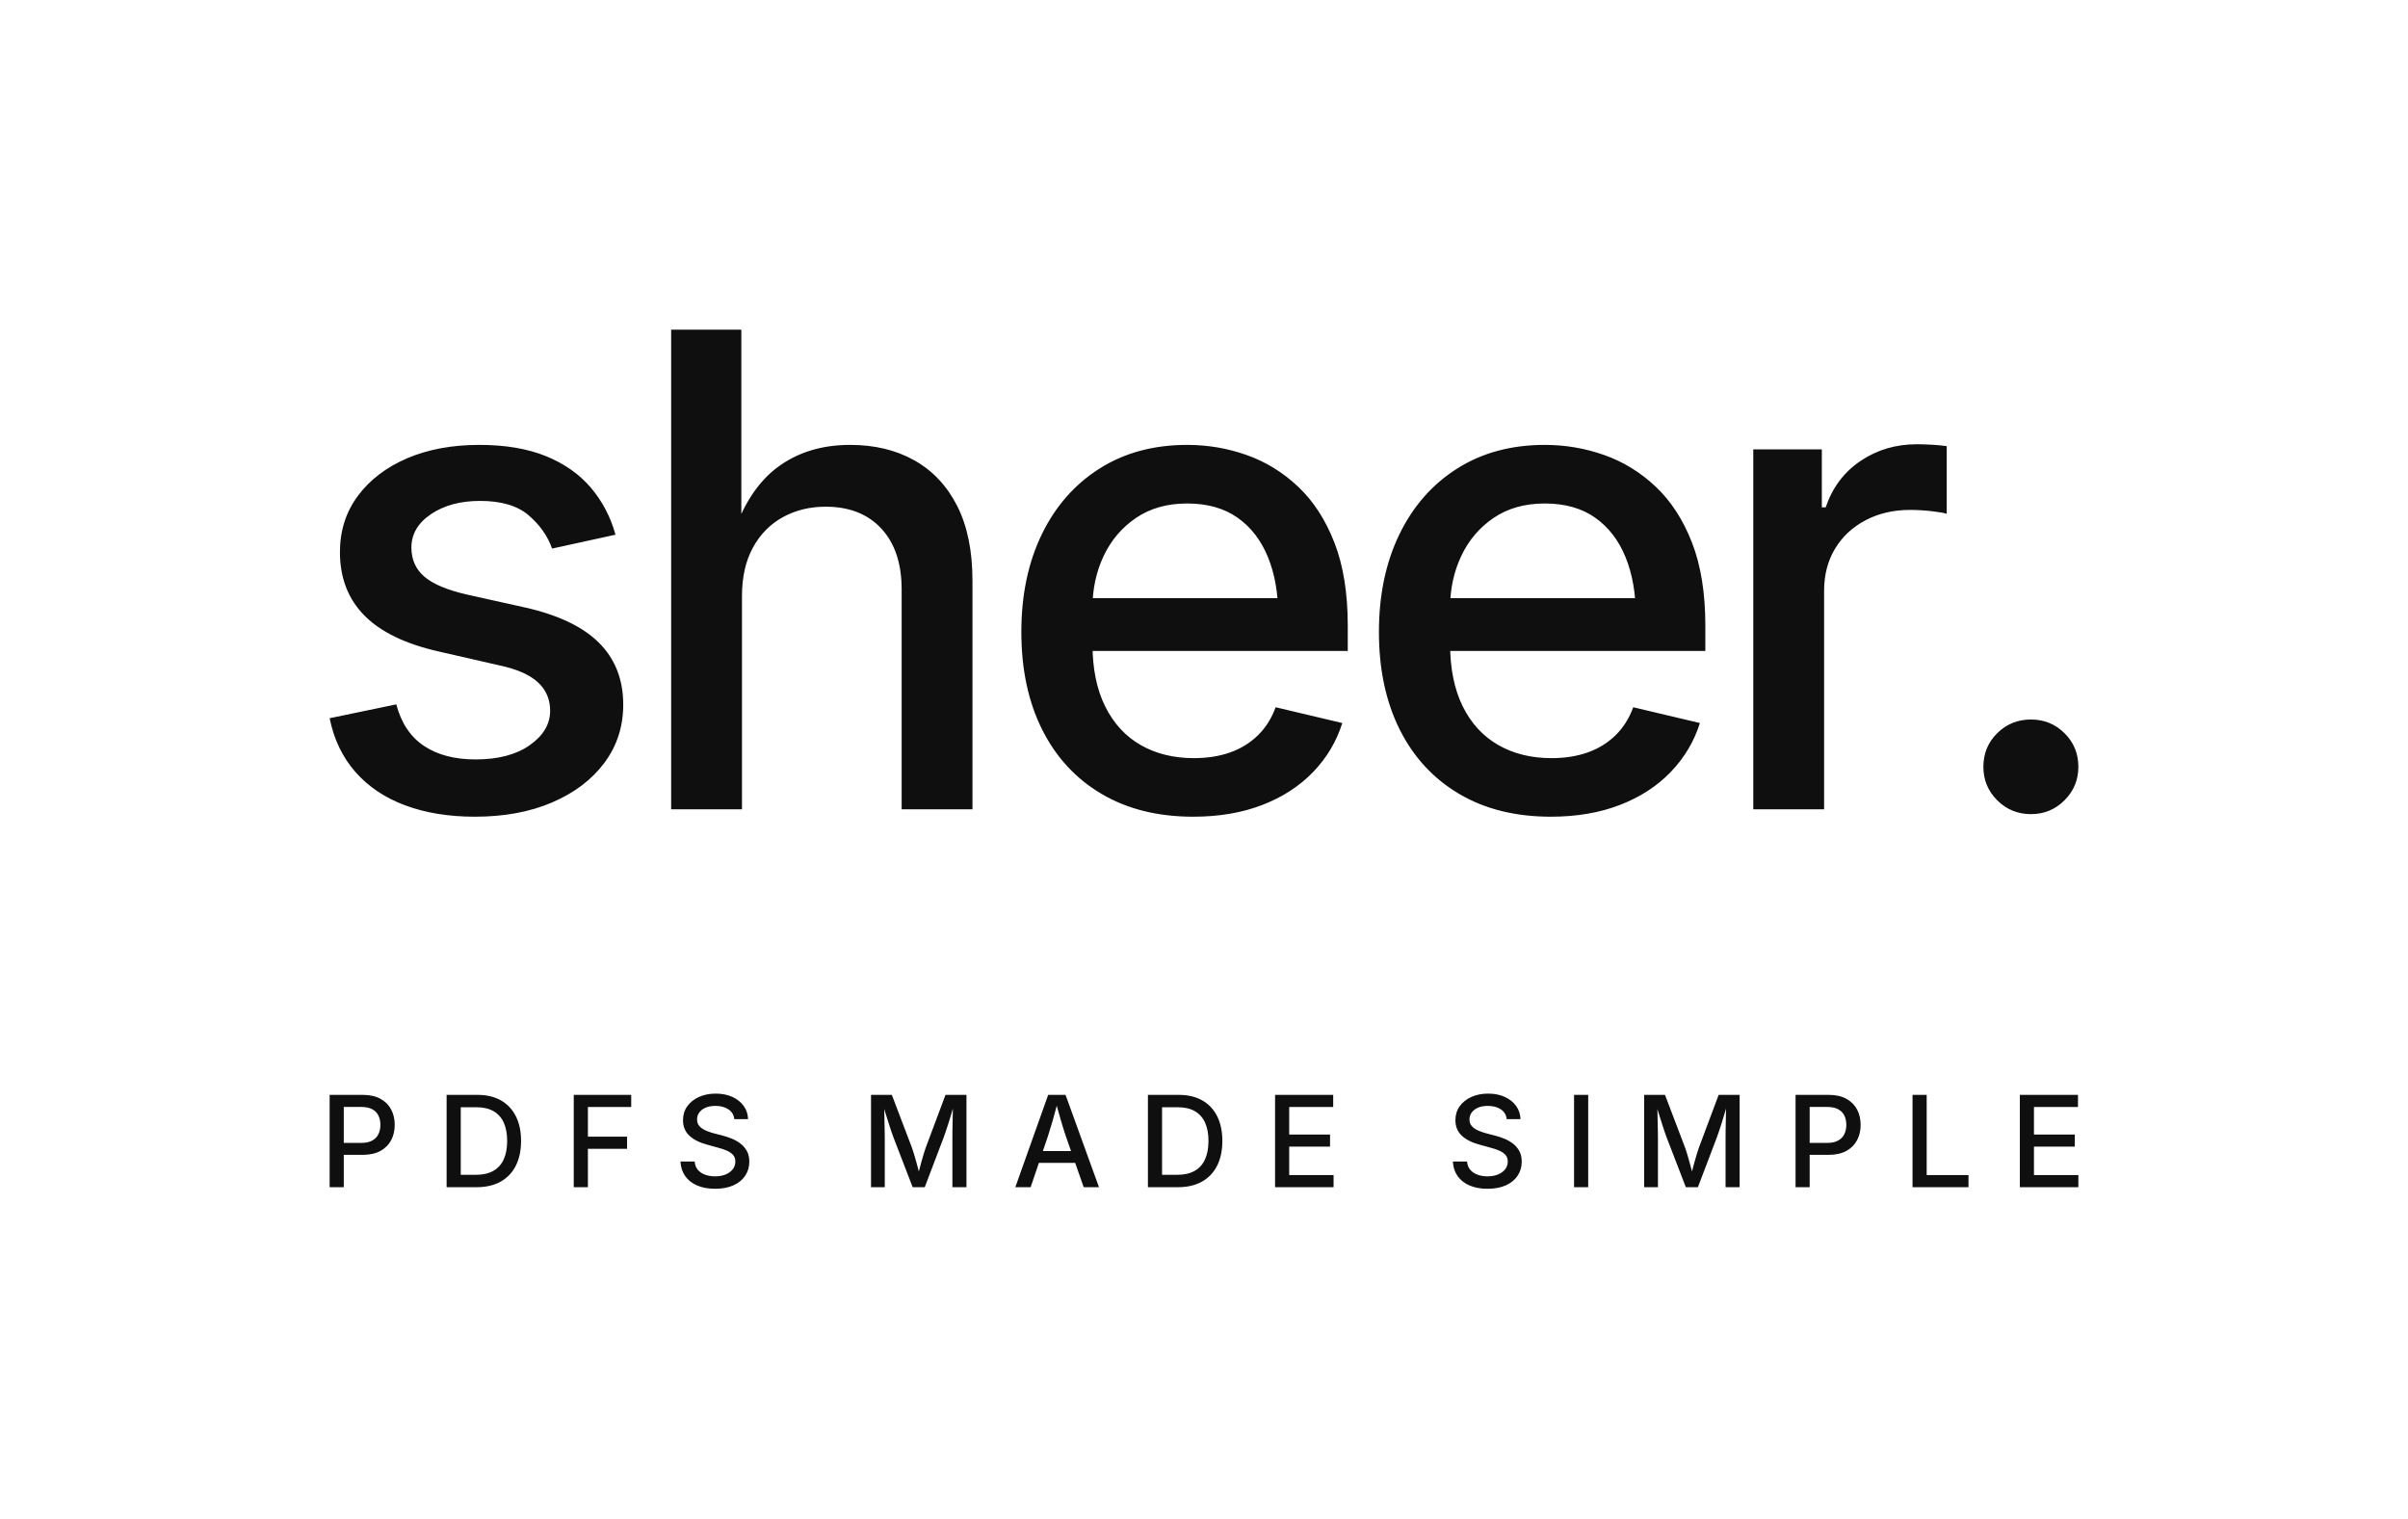
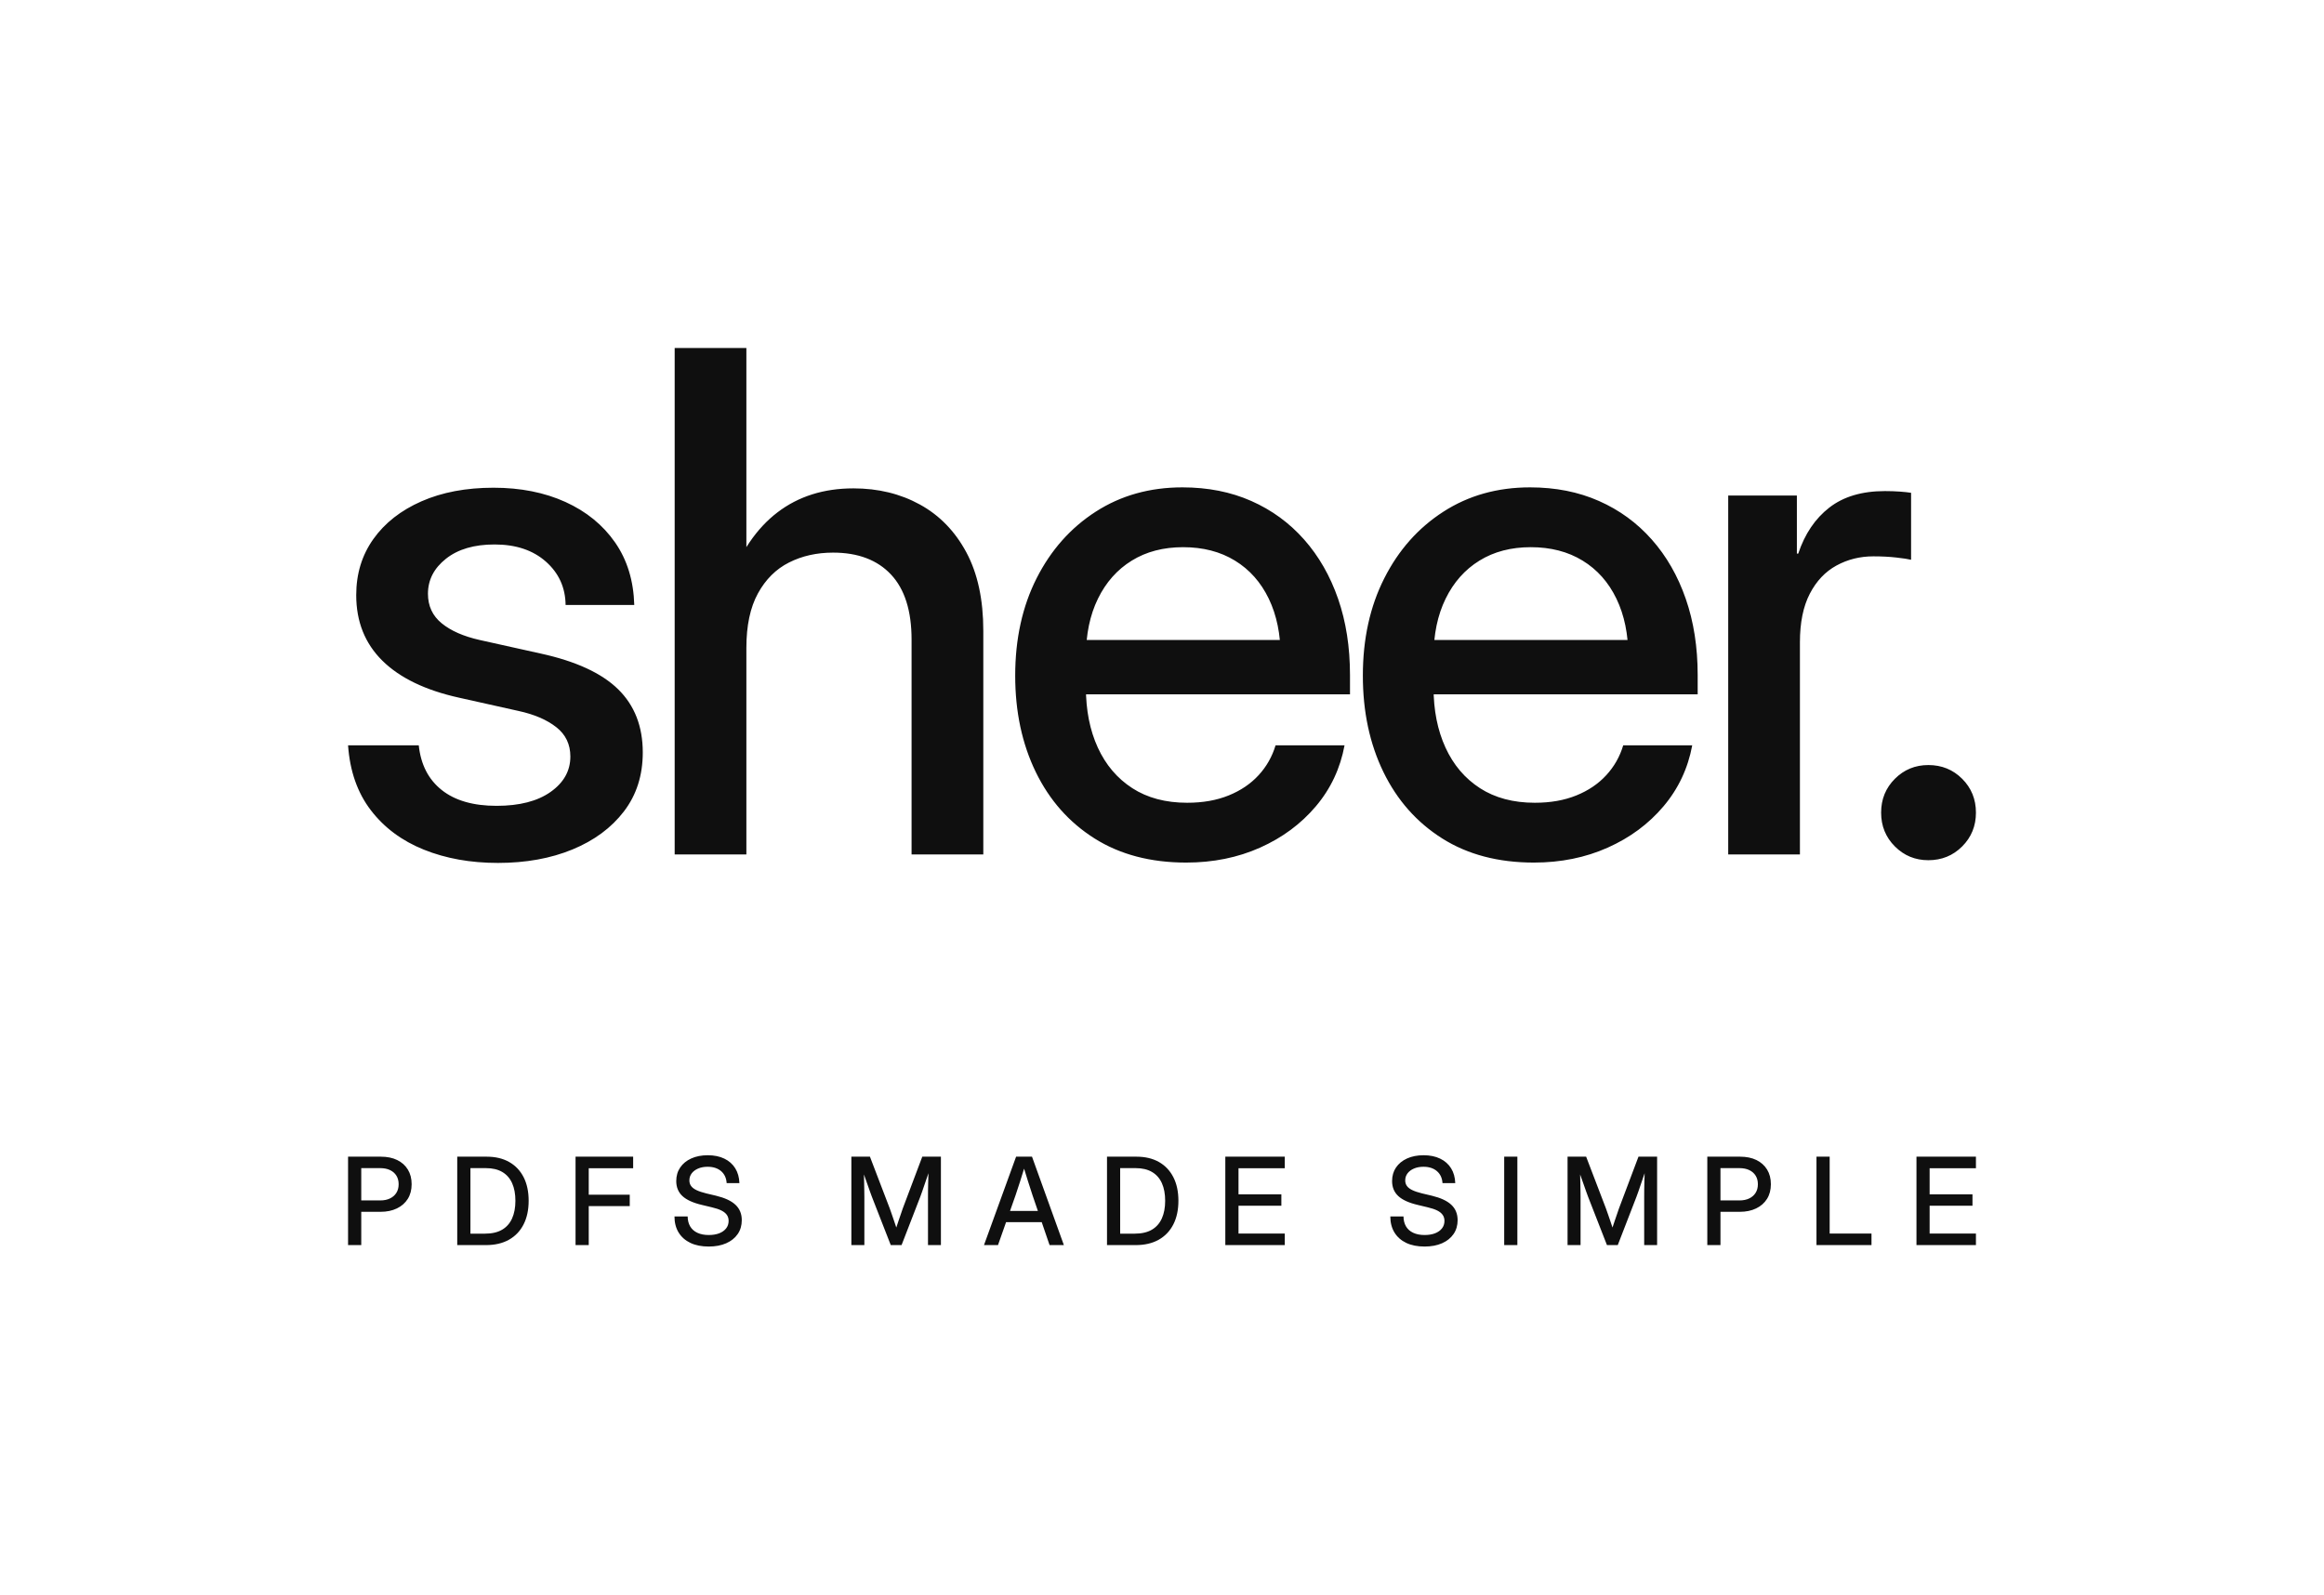
- <svg xmlns="http://www.w3.org/2000/svg" viewBox="0 0 935.03 589.59" width="935.03" height="589.59" role="img" aria-label="sheer.">
-   <path fill="#0F0F0F" d="M184.38 317.12Q169.25 317.12 157.44 312.75Q145.62 308.38 138.06 299.81Q130.5 291.25 128 278.88L153.88 273.5Q156.75 284.38 164.62 289.62Q172.5 294.88 184.62 294.88Q197.88 294.88 205.75 289.31Q213.62 283.75 213.62 276Q213.62 269.25 208.81 264.88Q204 260.5 194 258.38L170.5 253Q151 248.62 141.5 239Q132 229.38 132 214.38Q132 201.88 139 192.5Q146 183.12 158.12 177.94Q170.25 172.75 186.12 172.75Q201.25 172.75 212 177.12Q222.75 181.5 229.44 189.38Q236.12 197.25 239 207.62L214.38 213Q211.75 205.62 205.25 200.06Q198.75 194.5 186.38 194.5Q175 194.5 167.38 199.62Q159.75 204.75 159.75 212.62Q159.75 219.62 164.81 223.94Q169.88 228.25 181.38 230.88L203.88 235.88Q223.25 240.25 232.62 249.62Q242 259 242 273.62Q242 286.38 234.69 296.19Q227.38 306 214.44 311.56Q201.5 317.12 184.38 317.12ZM288.11 231.5L288.11 314.25L260.61 314.25L260.61 128L287.86 128L287.86 208.75L284.23 208.75Q290.36 190 301.98 181.38Q313.61 172.75 330.11 172.75Q344.36 172.75 355.04 178.75Q365.73 184.75 371.67 196.44Q377.61 208.12 377.61 225.5L377.61 314.25L350.11 314.25L350.11 228.88Q350.11 213.75 342.23 205.25Q334.36 196.75 320.61 196.75Q311.36 196.75 303.98 200.81Q296.61 204.88 292.36 212.62Q288.11 220.38 288.11 231.5ZM463.34 317.12Q442.71 317.12 427.71 308.25Q412.71 299.38 404.65 283.25Q396.59 267.12 396.59 245.38Q396.59 223.88 404.52 207.5Q412.46 191.12 426.96 181.94Q441.46 172.75 460.96 172.75Q472.96 172.75 484.09 176.69Q495.21 180.62 504.09 189Q512.96 197.38 518.15 210.69Q523.34 224 523.34 243L523.34 252.75L411.96 252.75L411.96 232.25L509.21 232.25L496.34 239Q496.34 226.12 492.34 216.31Q488.34 206.5 480.52 201Q472.71 195.5 460.96 195.5Q449.34 195.5 441.09 201.12Q432.84 206.75 428.52 215.94Q424.21 225.12 424.21 236L424.21 250Q424.21 264.38 429.15 274.31Q434.09 284.25 442.96 289.31Q451.84 294.38 463.59 294.38Q471.34 294.38 477.59 292.19Q483.84 290 488.4 285.56Q492.96 281.12 495.34 274.62L521.21 280.75Q517.84 291.5 509.9 299.75Q501.96 308 490.15 312.56Q478.34 317.12 463.34 317.12ZM602.19 317.12Q581.57 317.12 566.57 308.25Q551.57 299.38 543.5 283.25Q535.44 267.12 535.44 245.38Q535.44 223.88 543.38 207.5Q551.32 191.12 565.82 181.94Q580.32 172.75 599.82 172.75Q611.82 172.75 622.94 176.69Q634.07 180.62 642.94 189Q651.82 197.38 657 210.69Q662.19 224 662.19 243L662.19 252.75L550.82 252.75L550.82 232.25L648.07 232.25L635.19 239Q635.19 226.12 631.19 216.31Q627.19 206.5 619.38 201Q611.57 195.5 599.82 195.5Q588.19 195.5 579.94 201.12Q571.69 206.75 567.38 215.94Q563.07 225.12 563.07 236L563.07 250Q563.07 264.38 568 274.31Q572.94 284.25 581.82 289.31Q590.69 294.38 602.44 294.38Q610.19 294.38 616.44 292.19Q622.69 290 627.25 285.56Q631.82 281.12 634.19 274.62L660.07 280.75Q656.69 291.5 648.75 299.75Q640.82 308 629 312.56Q617.19 317.12 602.19 317.12ZM680.8 314.25L680.8 174.5L707.42 174.5L707.42 197L708.92 197Q712.8 185.5 722.42 179Q732.05 172.5 744.3 172.5Q746.92 172.5 750.3 172.69Q753.67 172.88 755.92 173.25L755.92 199.5Q754.42 199 750.17 198.5Q745.92 198 741.55 198Q732.05 198 724.42 202Q716.8 206 712.55 213.06Q708.3 220.12 708.3 229.38L708.3 314.25ZM788.65 316.12Q780.9 316.12 775.53 310.75Q770.15 305.38 770.15 297.75Q770.15 290 775.53 284.69Q780.9 279.38 788.65 279.38Q796.28 279.38 801.65 284.69Q807.03 290 807.03 297.75Q807.03 305.38 801.65 310.75Q796.28 316.12 788.65 316.12Z" />
-   <path fill="#0F0F0F" d="M128 460.98L128 425.13L140.85 425.13Q144.99 425.13 147.76 426.67Q150.53 428.21 151.9 430.83Q153.27 433.45 153.27 436.77Q153.27 440.1 151.89 442.73Q150.5 445.37 147.73 446.89Q144.97 448.42 140.8 448.42L132.02 448.42L132.02 443.78L140.27 443.78Q142.92 443.78 144.56 442.86Q146.19 441.95 146.95 440.36Q147.71 438.77 147.71 436.77Q147.71 434.75 146.95 433.18Q146.19 431.6 144.55 430.71Q142.9 429.82 140.23 429.82L133.49 429.82L133.49 460.98ZM185.07 460.98L176.21 460.98L176.21 456.17L184.78 456.17Q188.85 456.17 191.54 454.65Q194.24 453.14 195.59 450.19Q196.93 447.24 196.93 443.01Q196.93 438.8 195.6 435.88Q194.26 432.97 191.63 431.46Q188.99 429.94 185.07 429.94L176.02 429.94L176.02 425.13L185.43 425.13Q190.73 425.13 194.5 427.27Q198.28 429.41 200.3 433.42Q202.33 437.42 202.33 443.01Q202.33 448.61 200.29 452.63Q198.26 456.65 194.4 458.82Q190.53 460.98 185.07 460.98ZM178.91 425.13L178.91 460.98L173.42 460.98L173.42 425.13ZM222.79 460.98L222.79 425.13L245.1 425.13L245.1 429.84L228.28 429.84L228.28 441.37L243.49 441.37L243.49 446.06L228.28 446.06L228.28 460.98ZM277.67 461.59Q273.65 461.59 270.69 460.31Q267.73 459.03 266.06 456.66Q264.39 454.29 264.22 451.02L269.73 451.02Q269.9 452.97 270.99 454.25Q272.09 455.52 273.85 456.15Q275.6 456.77 277.65 456.77Q279.93 456.77 281.7 456.06Q283.47 455.35 284.51 454.04Q285.54 452.73 285.54 451Q285.54 449.43 284.64 448.43Q283.74 447.44 282.21 446.77Q280.68 446.11 278.73 445.61L274.54 444.45Q270.14 443.27 267.67 440.96Q265.21 438.65 265.21 434.97Q265.21 431.86 266.88 429.54Q268.55 427.22 271.43 425.93Q274.3 424.64 277.91 424.64Q281.59 424.64 284.4 425.93Q287.2 427.22 288.8 429.46Q290.4 431.7 290.47 434.56L285.13 434.56Q284.87 432.11 282.86 430.76Q280.85 429.41 277.79 429.41Q275.63 429.41 274.03 430.08Q272.43 430.76 271.55 431.95Q270.67 433.14 270.67 434.66Q270.67 436.36 271.72 437.41Q272.76 438.46 274.27 439.07Q275.77 439.69 277.14 440.05L280.63 440.96Q282.34 441.39 284.16 442.13Q285.97 442.86 287.51 444.03Q289.05 445.2 290.01 446.92Q290.96 448.64 290.96 451.07Q290.96 454.1 289.39 456.48Q287.83 458.87 284.86 460.23Q281.88 461.59 277.67 461.59ZM338.22 460.98L338.22 425.13L346.3 425.13L354.13 445.7Q354.46 446.62 354.88 448.01Q355.3 449.41 355.76 451.04Q356.22 452.68 356.63 454.27Q357.04 455.86 357.35 457.13L356.19 457.13Q356.51 455.93 356.92 454.35Q357.33 452.78 357.78 451.14Q358.24 449.5 358.67 448.06Q359.11 446.62 359.44 445.7L367.14 425.13L375.28 425.13L375.28 460.98L369.82 460.98L369.82 441.68Q369.82 440.58 369.84 439.04Q369.86 437.5 369.9 435.78Q369.94 434.05 369.97 432.3Q370.01 430.54 370.03 428.93L370.44 428.93Q369.96 430.69 369.39 432.55Q368.83 434.42 368.29 436.15Q367.75 437.88 367.25 439.31Q366.76 440.74 366.42 441.68L359.08 460.98L354.39 460.98L346.95 441.68Q346.59 440.77 346.12 439.36Q345.65 437.95 345.1 436.23Q344.55 434.51 343.97 432.65Q343.39 430.78 342.81 428.93L343.3 428.93Q343.34 430.4 343.38 432.12Q343.42 433.84 343.45 435.59Q343.49 437.35 343.52 438.93Q343.56 440.5 343.56 441.68L343.56 460.98ZM394.25 460.98L407.01 425.13L413.75 425.13L426.74 460.98L420.8 460.98L413.82 441.03Q413 438.6 412.03 435.31Q411.05 432.01 409.78 427.39L410.88 427.39Q409.65 432.06 408.68 435.39Q407.71 438.72 406.96 441.03L400.2 460.98ZM401.16 451.53L401.16 446.95L419.81 446.95L419.81 451.53ZM457.39 460.98L448.53 460.98L448.53 456.17L457.1 456.17Q461.17 456.17 463.86 454.65Q466.56 453.14 467.9 450.19Q469.25 447.24 469.25 443.01Q469.25 438.8 467.92 435.88Q466.58 432.97 463.95 431.46Q461.31 429.94 457.39 429.94L448.34 429.94L448.34 425.13L457.75 425.13Q463.04 425.13 466.82 427.27Q470.6 429.41 472.62 433.42Q474.64 437.42 474.64 443.01Q474.64 448.61 472.61 452.63Q470.58 456.65 466.71 458.82Q462.85 460.98 457.39 460.98ZM451.23 425.13L451.23 460.98L445.74 460.98L445.74 425.13ZM495.11 460.98L495.11 425.13L517.68 425.13L517.68 429.84L500.6 429.84L500.6 440.53L516.46 440.53L516.46 445.22L500.6 445.22L500.6 456.27L517.83 456.27L517.83 460.98ZM577.6 461.59Q573.58 461.59 570.62 460.31Q567.66 459.03 565.99 456.66Q564.32 454.29 564.15 451.02L569.66 451.02Q569.83 452.97 570.92 454.25Q572.02 455.52 573.78 456.15Q575.53 456.77 577.58 456.77Q579.87 456.77 581.63 456.06Q583.4 455.35 584.44 454.04Q585.47 452.73 585.47 451Q585.47 449.43 584.57 448.43Q583.67 447.44 582.14 446.77Q580.61 446.11 578.66 445.61L574.47 444.45Q570.07 443.27 567.6 440.96Q565.14 438.65 565.14 434.97Q565.14 431.86 566.81 429.54Q568.48 427.22 571.36 425.93Q574.23 424.64 577.84 424.64Q581.53 424.64 584.33 425.93Q587.13 427.22 588.73 429.46Q590.33 431.7 590.41 434.56L585.06 434.56Q584.8 432.11 582.79 430.76Q580.78 429.41 577.72 429.41Q575.56 429.41 573.96 430.08Q572.36 430.76 571.48 431.95Q570.6 433.14 570.6 434.66Q570.6 436.36 571.65 437.41Q572.69 438.46 574.2 439.07Q575.7 439.69 577.07 440.05L580.56 440.96Q582.27 441.39 584.09 442.13Q585.91 442.86 587.45 444.03Q588.99 445.2 589.94 446.92Q590.89 448.64 590.89 451.07Q590.89 454.1 589.32 456.48Q587.76 458.87 584.79 460.23Q581.81 461.59 577.6 461.59ZM616.7 425.13L616.7 460.98L611.21 460.98L611.21 425.13ZM638.44 460.98L638.44 425.13L646.52 425.13L654.35 445.7Q654.68 446.62 655.1 448.01Q655.52 449.41 655.98 451.04Q656.44 452.68 656.85 454.27Q657.26 455.86 657.57 457.13L656.41 457.13Q656.73 455.93 657.14 454.35Q657.55 452.78 658 451.14Q658.46 449.5 658.89 448.06Q659.33 446.62 659.66 445.7L667.36 425.13L675.5 425.13L675.5 460.98L670.04 460.98L670.04 441.68Q670.04 440.58 670.06 439.04Q670.08 437.5 670.12 435.78Q670.16 434.05 670.19 432.3Q670.23 430.54 670.25 428.93L670.66 428.93Q670.18 430.69 669.61 432.55Q669.05 434.42 668.51 436.15Q667.97 437.88 667.47 439.31Q666.98 440.74 666.64 441.68L659.3 460.98L654.61 460.98L647.17 441.68Q646.81 440.77 646.34 439.36Q645.87 437.95 645.32 436.23Q644.77 434.51 644.19 432.65Q643.61 430.78 643.03 428.93L643.52 428.93Q643.56 430.4 643.6 432.12Q643.64 433.84 643.67 435.59Q643.71 437.35 643.74 438.93Q643.78 440.5 643.78 441.68L643.78 460.98ZM697.22 460.98L697.22 425.13L710.07 425.13Q714.21 425.13 716.97 426.67Q719.74 428.21 721.11 430.83Q722.49 433.45 722.49 436.77Q722.49 440.1 721.1 442.73Q719.72 445.37 716.95 446.89Q714.18 448.42 710.02 448.42L701.24 448.42L701.24 443.78L709.49 443.78Q712.14 443.78 713.77 442.86Q715.41 441.95 716.17 440.36Q716.93 438.77 716.93 436.77Q716.93 434.75 716.17 433.18Q715.41 431.6 713.76 430.71Q712.11 429.82 709.44 429.82L702.7 429.82L702.7 460.98ZM742.64 460.98L742.64 425.13L748.13 425.13L748.13 456.27L764.37 456.27L764.37 460.98ZM784.31 460.98L784.31 425.13L806.88 425.13L806.88 429.84L789.79 429.84L789.79 440.53L805.65 440.53L805.65 445.22L789.79 445.22L789.79 456.27L807.03 456.27L807.03 460.98Z" />
+ <svg xmlns="http://www.w3.org/2000/svg" viewBox="0 0 854.65 586.47" width="854.65" height="586.47" role="img" aria-label="sheer.">
+   <path fill="#0F0F0F" d="M183.12 317.38Q168 317.38 155.88 312.5Q143.75 307.62 136.38 298Q129 288.38 128 274.12L154 274.12Q155.12 284.75 162.44 290.56Q169.75 296.38 182.62 296.38Q195.25 296.38 202.5 291.25Q209.75 286.12 209.75 278.25Q209.75 271.5 204.56 267.44Q199.38 263.38 190.75 261.5L168.88 256.62Q150.25 252.5 140.62 243Q131 233.5 131 218.88Q131 207.12 137.31 198.25Q143.62 189.38 155 184.38Q166.38 179.38 181.5 179.38Q196.38 179.38 207.94 184.62Q219.5 189.88 226.19 199.5Q232.88 209.12 233.25 222.5L208 222.5Q207.88 212.88 200.75 206.56Q193.62 200.25 181.88 200.25Q170.62 200.25 164 205.5Q157.38 210.75 157.38 218.38Q157.38 225.12 162.44 229.25Q167.5 233.38 176.38 235.38L198.88 240.38Q218.25 244.62 227.31 253.5Q236.38 262.38 236.38 276.75Q236.38 289.38 229.44 298.44Q222.5 307.5 210.5 312.44Q198.5 317.38 183.12 317.38ZM274.48 238.25L274.48 314.25L248.11 314.25L248.11 128L274.48 128L274.48 215L267.86 215Q274.36 197.25 285.92 188.44Q297.48 179.62 313.86 179.62Q327.48 179.62 338.29 185.56Q349.11 191.5 355.36 203.12Q361.61 214.75 361.61 232L361.61 314.25L335.23 314.25L335.23 235.25Q335.23 219.38 327.67 211.31Q320.11 203.25 306.36 203.25Q297.36 203.25 290.17 206.88Q282.98 210.5 278.73 218.25Q274.48 226 274.48 238.25ZM436.21 317.25Q416.59 317.25 402.52 308.38Q388.46 299.5 380.9 283.94Q373.34 268.38 373.34 248.5Q373.34 228.25 381.21 212.69Q389.09 197.12 402.96 188.19Q416.84 179.25 434.84 179.25Q448.84 179.25 460.15 184.25Q471.46 189.25 479.59 198.44Q487.71 207.62 492.09 220.25Q496.46 232.88 496.46 248.25L496.46 255.38L385.21 255.38L385.21 235.38L482.59 235.38L470.96 241.5Q470.96 229.25 466.59 220.19Q462.21 211.12 454.15 206.19Q446.09 201.25 435.09 201.25Q424.21 201.25 416.21 206.19Q408.21 211.12 403.77 220.19Q399.34 229.25 399.34 241.5L399.34 252.88Q399.34 265.38 403.71 274.94Q408.09 284.5 416.4 289.88Q424.71 295.25 436.59 295.25Q445.21 295.25 451.84 292.56Q458.46 289.88 462.84 285.12Q467.21 280.38 469.09 274.12L494.46 274.12Q492.09 286.88 483.9 296.56Q475.71 306.25 463.4 311.75Q451.09 317.25 436.21 317.25ZM564.07 317.25Q544.44 317.25 530.38 308.38Q516.32 299.5 508.75 283.94Q501.19 268.38 501.19 248.5Q501.19 228.25 509.07 212.69Q516.94 197.12 530.82 188.19Q544.69 179.25 562.69 179.25Q576.69 179.25 588 184.25Q599.32 189.25 607.44 198.44Q615.57 207.62 619.94 220.25Q624.32 232.88 624.32 248.25L624.32 255.38L513.07 255.38L513.07 235.38L610.44 235.38L598.82 241.5Q598.82 229.25 594.44 220.19Q590.07 211.12 582 206.19Q573.94 201.25 562.94 201.25Q552.07 201.25 544.07 206.19Q536.07 211.12 531.63 220.19Q527.19 229.25 527.19 241.5L527.19 252.88Q527.19 265.38 531.57 274.94Q535.94 284.5 544.25 289.88Q552.57 295.25 564.44 295.25Q573.07 295.25 579.69 292.56Q586.32 289.88 590.69 285.12Q595.07 280.38 596.94 274.12L622.32 274.12Q619.94 286.88 611.75 296.56Q603.57 306.25 591.25 311.75Q578.94 317.25 564.07 317.25ZM635.55 314.25L635.55 182.25L660.8 182.25L660.8 203.62L661.3 203.62Q664.92 192.75 672.73 186.69Q680.55 180.62 693.17 180.62Q696.17 180.62 698.73 180.81Q701.3 181 702.8 181.25L702.8 205.88Q701.3 205.5 697.42 205.06Q693.55 204.62 688.92 204.62Q681.55 204.62 675.36 208Q669.17 211.38 665.55 218.38Q661.92 225.38 661.92 236.25L661.92 314.25ZM709.15 316.38Q701.9 316.38 696.84 311.31Q691.78 306.25 691.78 298.88Q691.78 291.5 696.84 286.44Q701.9 281.38 709.15 281.38Q716.53 281.38 721.59 286.44Q726.65 291.5 726.65 298.88Q726.65 306.25 721.59 311.31Q716.53 316.38 709.15 316.38Z" />
+   <path fill="#0F0F0F" d="M128 457.94L128 425.42L140.05 425.42Q143.54 425.42 146.07 426.65Q148.61 427.89 149.99 430.16Q151.38 432.43 151.38 435.55Q151.38 438.67 149.96 440.94Q148.54 443.21 145.96 444.45Q143.39 445.7 139.9 445.7L130.55 445.7L130.55 441.51L139.81 441.51Q141.93 441.51 143.43 440.77Q144.94 440.04 145.77 438.71Q146.6 437.38 146.6 435.55Q146.6 433.71 145.77 432.39Q144.94 431.07 143.43 430.35Q141.93 429.63 139.81 429.63L132.85 429.63L132.85 457.94ZM178.67 457.94L170.66 457.94L170.66 453.73L178.37 453.73Q182.17 453.73 184.63 452.29Q187.1 450.85 188.32 448.13Q189.54 445.41 189.54 441.64Q189.54 437.86 188.34 435.18Q187.14 432.49 184.73 431.06Q182.32 429.63 178.69 429.63L170.49 429.63L170.49 425.42L179 425.42Q183.78 425.42 187.24 427.37Q190.7 429.33 192.56 432.96Q194.41 436.59 194.41 441.64Q194.41 446.68 192.54 450.34Q190.68 453.99 187.16 455.97Q183.65 457.94 178.67 457.94ZM173 425.42L173 457.94L168.15 457.94L168.15 425.42ZM211.66 457.94L211.66 425.42L232.84 425.42L232.84 429.68L216.51 429.68L216.51 439.41L231.59 439.41L231.59 443.6L216.51 443.6L216.51 457.94ZM260.63 458.47Q256.73 458.47 253.91 457.14Q251.1 455.8 249.57 453.32Q248.04 450.83 248.04 447.4L252.89 447.4Q252.91 449.54 253.82 451.08Q254.74 452.62 256.48 453.42Q258.21 454.23 260.63 454.23Q262.86 454.23 264.49 453.6Q266.11 452.97 267.03 451.8Q267.95 450.63 267.95 449.04Q267.95 447.79 267.33 446.87Q266.7 445.94 265.34 445.24Q263.97 444.54 261.7 444.02L258.15 443.17Q253.21 442.01 250.95 439.89Q248.69 437.77 248.69 434.39Q248.69 431.53 250.14 429.4Q251.58 427.27 254.2 426.08Q256.81 424.89 260.29 424.89Q263.8 424.89 266.38 426.14Q268.95 427.38 270.38 429.68Q271.81 431.97 271.92 435.15L267.23 435.15Q267.05 432.34 265.18 430.73Q263.3 429.13 260.22 429.13Q258.28 429.13 256.76 429.77Q255.24 430.42 254.38 431.54Q253.52 432.67 253.52 434.15Q253.52 435.33 254.15 436.2Q254.78 437.08 256.15 437.73Q257.51 438.38 259.74 438.93L263.25 439.76Q265.7 440.35 267.5 441.18Q269.3 442.01 270.47 443.11Q271.64 444.21 272.21 445.62Q272.79 447.03 272.79 448.77Q272.79 451.7 271.29 453.88Q269.78 456.07 267.05 457.27Q264.32 458.47 260.63 458.47ZM313.09 457.94L313.09 425.42L319.92 425.42L327.21 444.47Q327.49 445.28 327.91 446.46Q328.32 447.64 328.76 448.93Q329.19 450.22 329.58 451.37Q329.96 452.53 330.2 453.27L329.04 453.27Q329.28 452.53 329.65 451.37Q330.02 450.22 330.46 448.93Q330.9 447.64 331.31 446.46Q331.73 445.28 331.99 444.47L339.17 425.42L346.02 425.42L346.02 457.94L341.27 457.94L341.27 440.22Q341.27 439.15 341.28 437.85Q341.29 436.55 341.33 435.13Q341.37 433.71 341.41 432.27Q341.44 430.83 341.46 429.5L342.09 429.5Q341.57 431.09 341.04 432.65Q340.5 434.22 340.02 435.62Q339.54 437.03 339.14 438.2Q338.73 439.37 338.41 440.22L331.55 457.94L327.58 457.94L320.66 440.22Q320.33 439.37 319.92 438.2Q319.5 437.03 319.01 435.62Q318.52 434.22 317.96 432.65Q317.41 431.09 316.84 429.5L317.67 429.5Q317.69 430.83 317.72 432.27Q317.76 433.71 317.79 435.13Q317.82 436.55 317.84 437.85Q317.87 439.15 317.87 440.22L317.87 457.94ZM361.86 457.94L373.67 425.42L379.52 425.42L391.24 457.94L385.98 457.94L379.71 439.61Q378.95 437.27 378.06 434.5Q377.16 431.73 375.92 427.62L377.29 427.62Q376.05 431.73 375.15 434.5Q374.26 437.27 373.47 439.61L367.01 457.94ZM368.41 449.5L368.41 445.37L384.71 445.37L384.71 449.5ZM417.62 457.94L409.61 457.94L409.61 453.73L417.31 453.73Q421.11 453.73 423.58 452.29Q426.04 450.85 427.27 448.13Q428.49 445.41 428.49 441.64Q428.49 437.86 427.29 435.18Q426.09 432.49 423.67 431.06Q421.26 429.63 417.64 429.63L409.43 429.63L409.43 425.42L417.95 425.42Q422.73 425.42 426.19 427.37Q429.64 429.33 431.5 432.96Q433.36 436.59 433.36 441.64Q433.36 446.68 431.49 450.34Q429.62 453.99 426.11 455.97Q422.59 457.94 417.62 457.94ZM411.94 425.42L411.94 457.94L407.1 457.94L407.1 425.42ZM450.61 457.94L450.61 425.42L472.48 425.42L472.48 429.68L455.46 429.68L455.46 439.26L471.22 439.26L471.22 443.47L455.46 443.47L455.46 453.69L472.48 453.69L472.48 457.94ZM523.88 458.47Q519.98 458.47 517.16 457.14Q514.35 455.8 512.82 453.32Q511.29 450.83 511.29 447.4L516.13 447.4Q516.16 449.54 517.07 451.08Q517.99 452.62 519.73 453.42Q521.46 454.23 523.88 454.23Q526.11 454.23 527.74 453.6Q529.36 452.97 530.28 451.8Q531.2 450.63 531.2 449.04Q531.2 447.79 530.57 446.87Q529.95 445.94 528.59 445.24Q527.22 444.54 524.95 444.02L521.4 443.17Q516.46 442.01 514.2 439.89Q511.94 437.77 511.94 434.39Q511.94 431.53 513.38 429.4Q514.83 427.27 517.44 426.08Q520.06 424.89 523.53 424.89Q527.05 424.89 529.62 426.14Q532.2 427.38 533.63 429.68Q535.06 431.97 535.17 435.15L530.48 435.15Q530.3 432.34 528.42 430.73Q526.55 429.13 523.47 429.13Q521.53 429.13 520.01 429.77Q518.49 430.42 517.63 431.54Q516.77 432.67 516.77 434.15Q516.77 435.33 517.4 436.2Q518.03 437.08 519.4 437.73Q520.76 438.38 522.99 438.93L526.5 439.76Q528.95 440.35 530.75 441.18Q532.55 442.01 533.72 443.11Q534.89 444.21 535.46 445.62Q536.04 447.03 536.04 448.77Q536.04 451.7 534.54 453.88Q533.03 456.07 530.3 457.27Q527.57 458.47 523.88 458.47ZM558.01 425.42L558.01 457.94L553.17 457.94L553.17 425.42ZM576.47 457.94L576.47 425.42L583.3 425.42L590.59 444.47Q590.87 445.28 591.29 446.46Q591.7 447.64 592.14 448.93Q592.57 450.22 592.96 451.37Q593.34 452.53 593.58 453.27L592.42 453.27Q592.66 452.53 593.03 451.37Q593.4 450.22 593.84 448.93Q594.28 447.64 594.69 446.46Q595.11 445.28 595.37 444.47L602.55 425.42L609.4 425.42L609.4 457.94L604.65 457.94L604.65 440.22Q604.65 439.15 604.66 437.85Q604.67 436.55 604.71 435.13Q604.75 433.71 604.79 432.27Q604.82 430.83 604.84 429.5L605.47 429.5Q604.95 431.09 604.42 432.65Q603.88 434.22 603.4 435.62Q602.92 437.03 602.52 438.2Q602.11 439.37 601.79 440.22L594.93 457.94L590.96 457.94L584.04 440.22Q583.71 439.37 583.3 438.2Q582.88 437.03 582.39 435.62Q581.9 434.22 581.34 432.65Q580.79 431.09 580.22 429.5L581.05 429.5Q581.07 430.83 581.1 432.27Q581.14 433.71 581.17 435.13Q581.2 436.55 581.22 437.85Q581.25 439.15 581.25 440.22L581.25 457.94ZM627.86 457.94L627.86 425.42L639.91 425.42Q643.4 425.42 645.93 426.65Q648.46 427.89 649.85 430.16Q651.24 432.43 651.24 435.55Q651.24 438.67 649.82 440.94Q648.4 443.21 645.82 444.45Q643.25 445.7 639.75 445.7L630.41 445.7L630.41 441.51L639.67 441.51Q641.78 441.51 643.29 440.77Q644.8 440.04 645.63 438.71Q646.46 437.38 646.46 435.55Q646.46 433.71 645.63 432.39Q644.8 431.07 643.29 430.35Q641.78 429.63 639.67 429.63L632.7 429.63L632.7 457.94ZM668.01 457.94L668.01 425.42L672.86 425.42L672.86 453.69L688.24 453.69L688.24 457.94ZM704.78 457.94L704.78 425.42L726.65 425.42L726.65 429.68L709.62 429.68L709.62 439.26L725.38 439.26L725.38 443.47L709.62 443.47L709.62 453.69L726.65 453.69L726.65 457.94Z" />
</svg>
